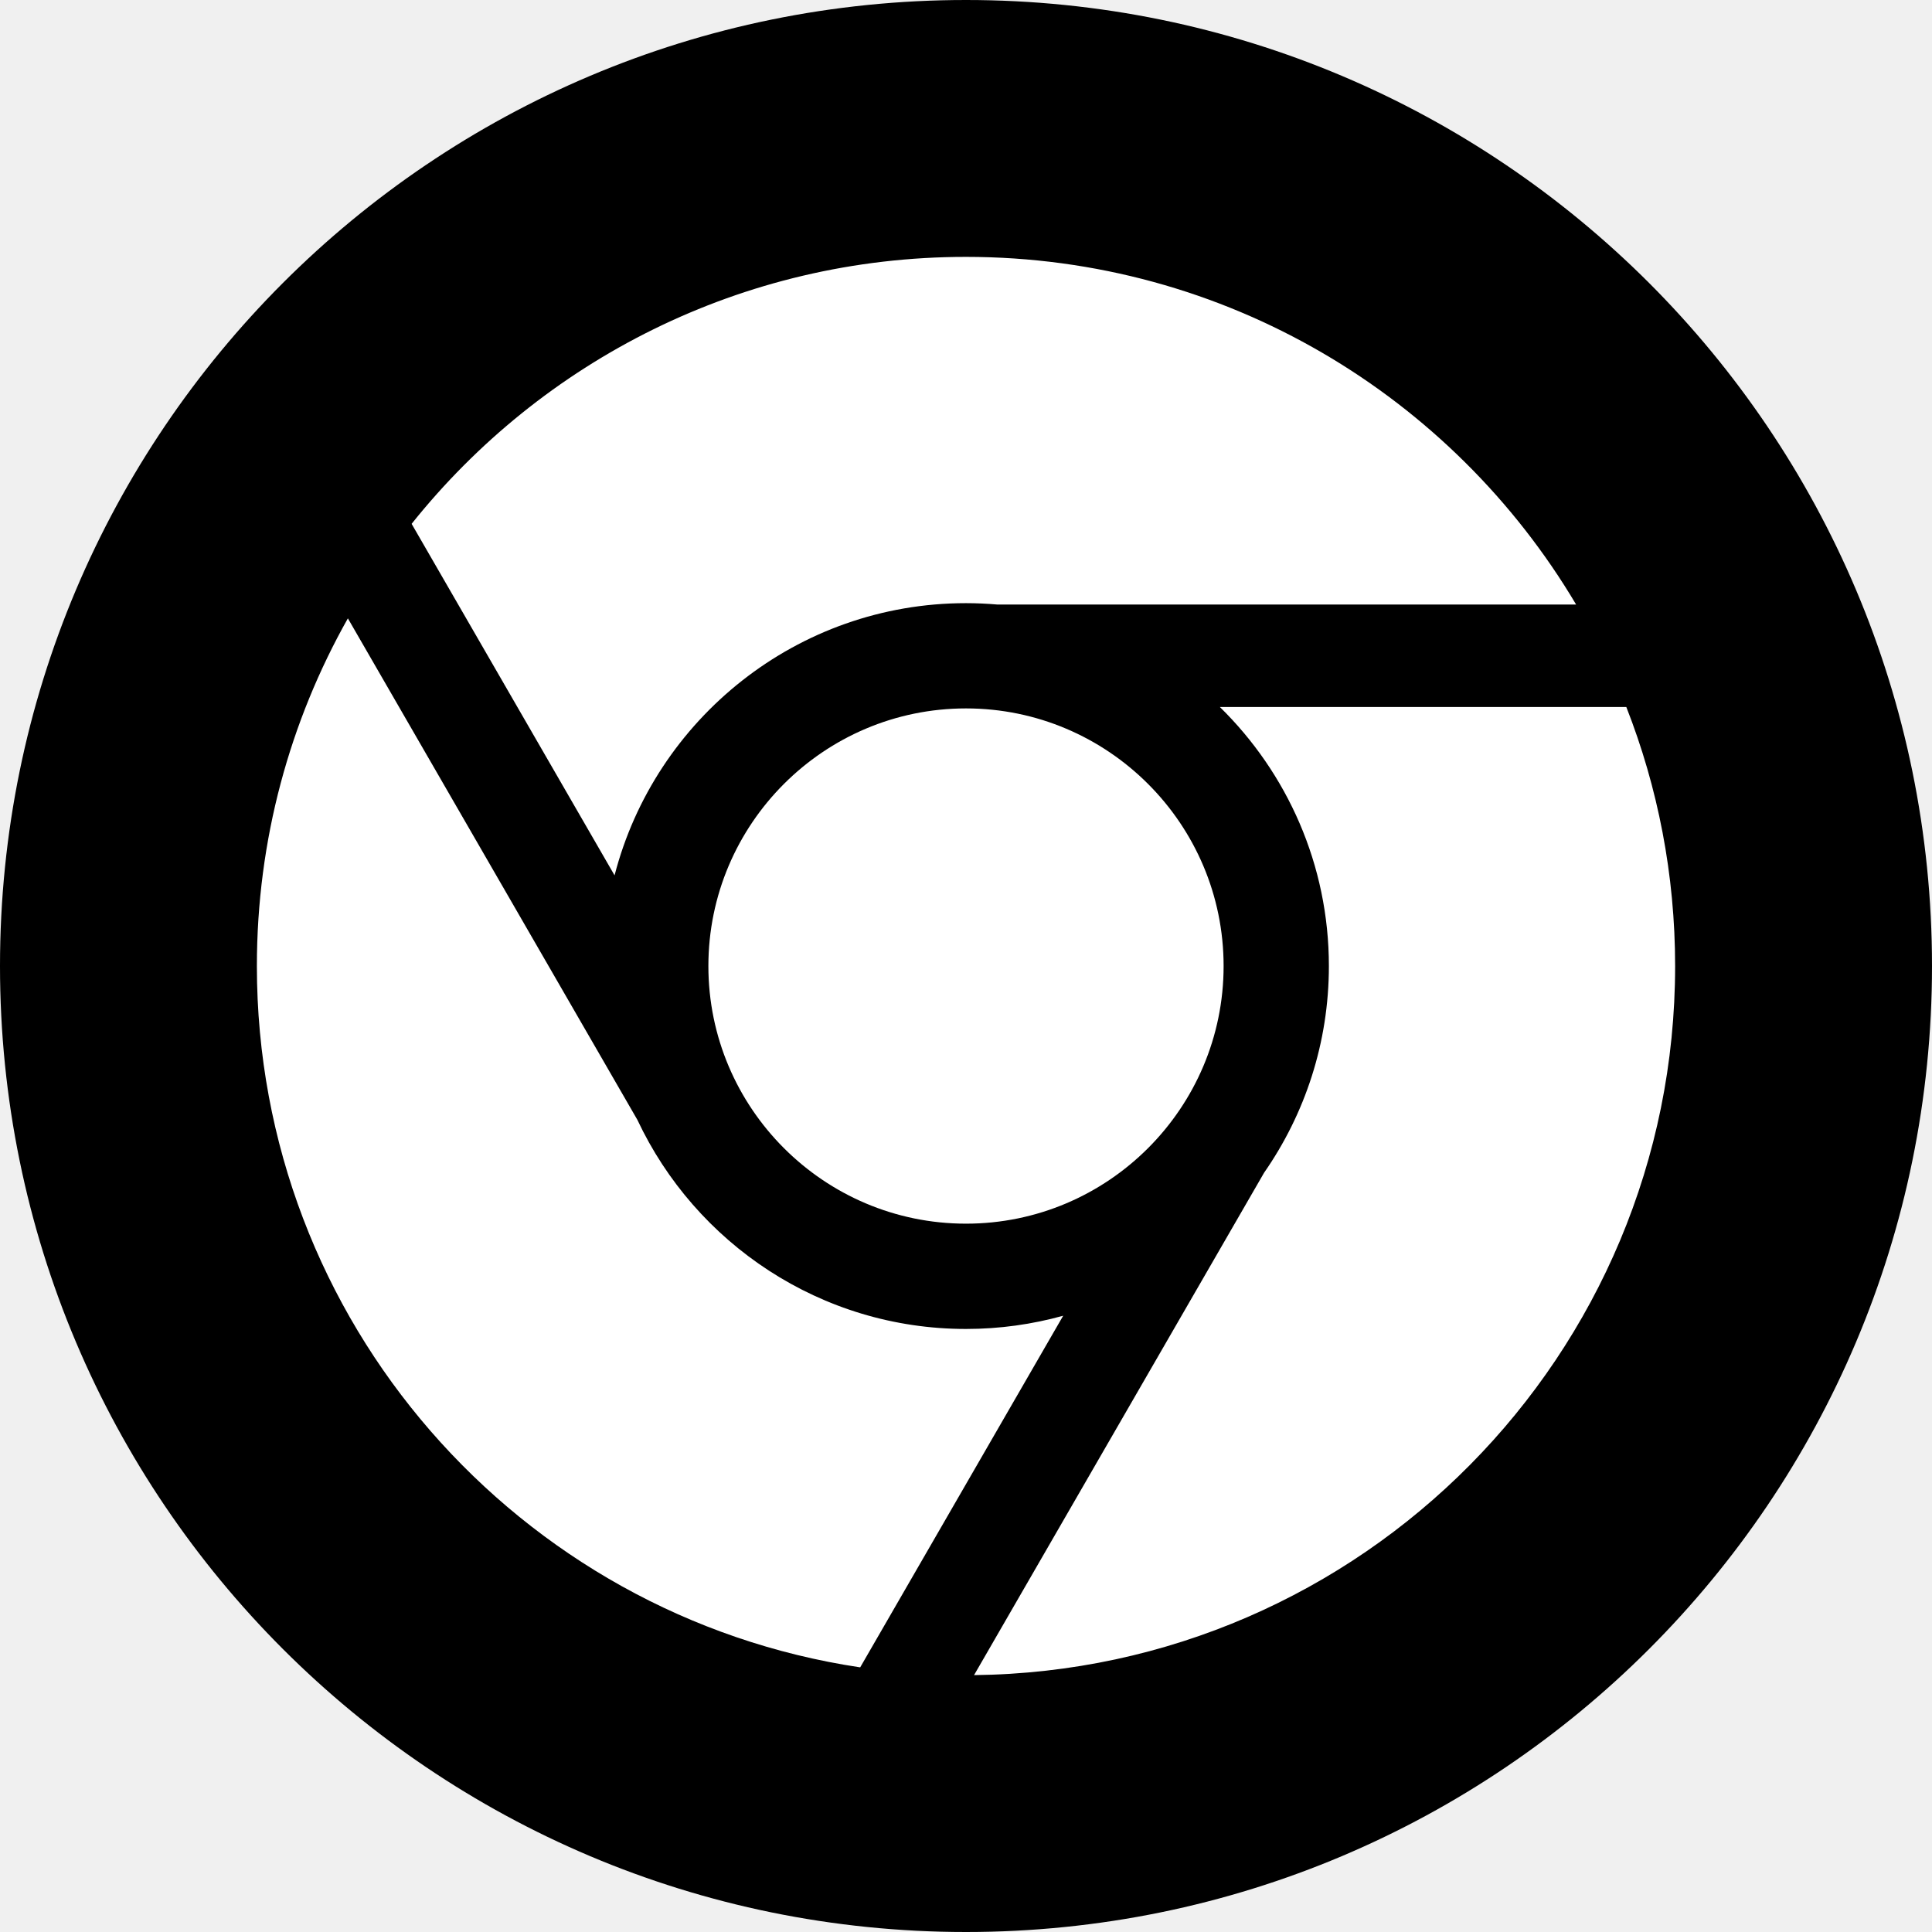
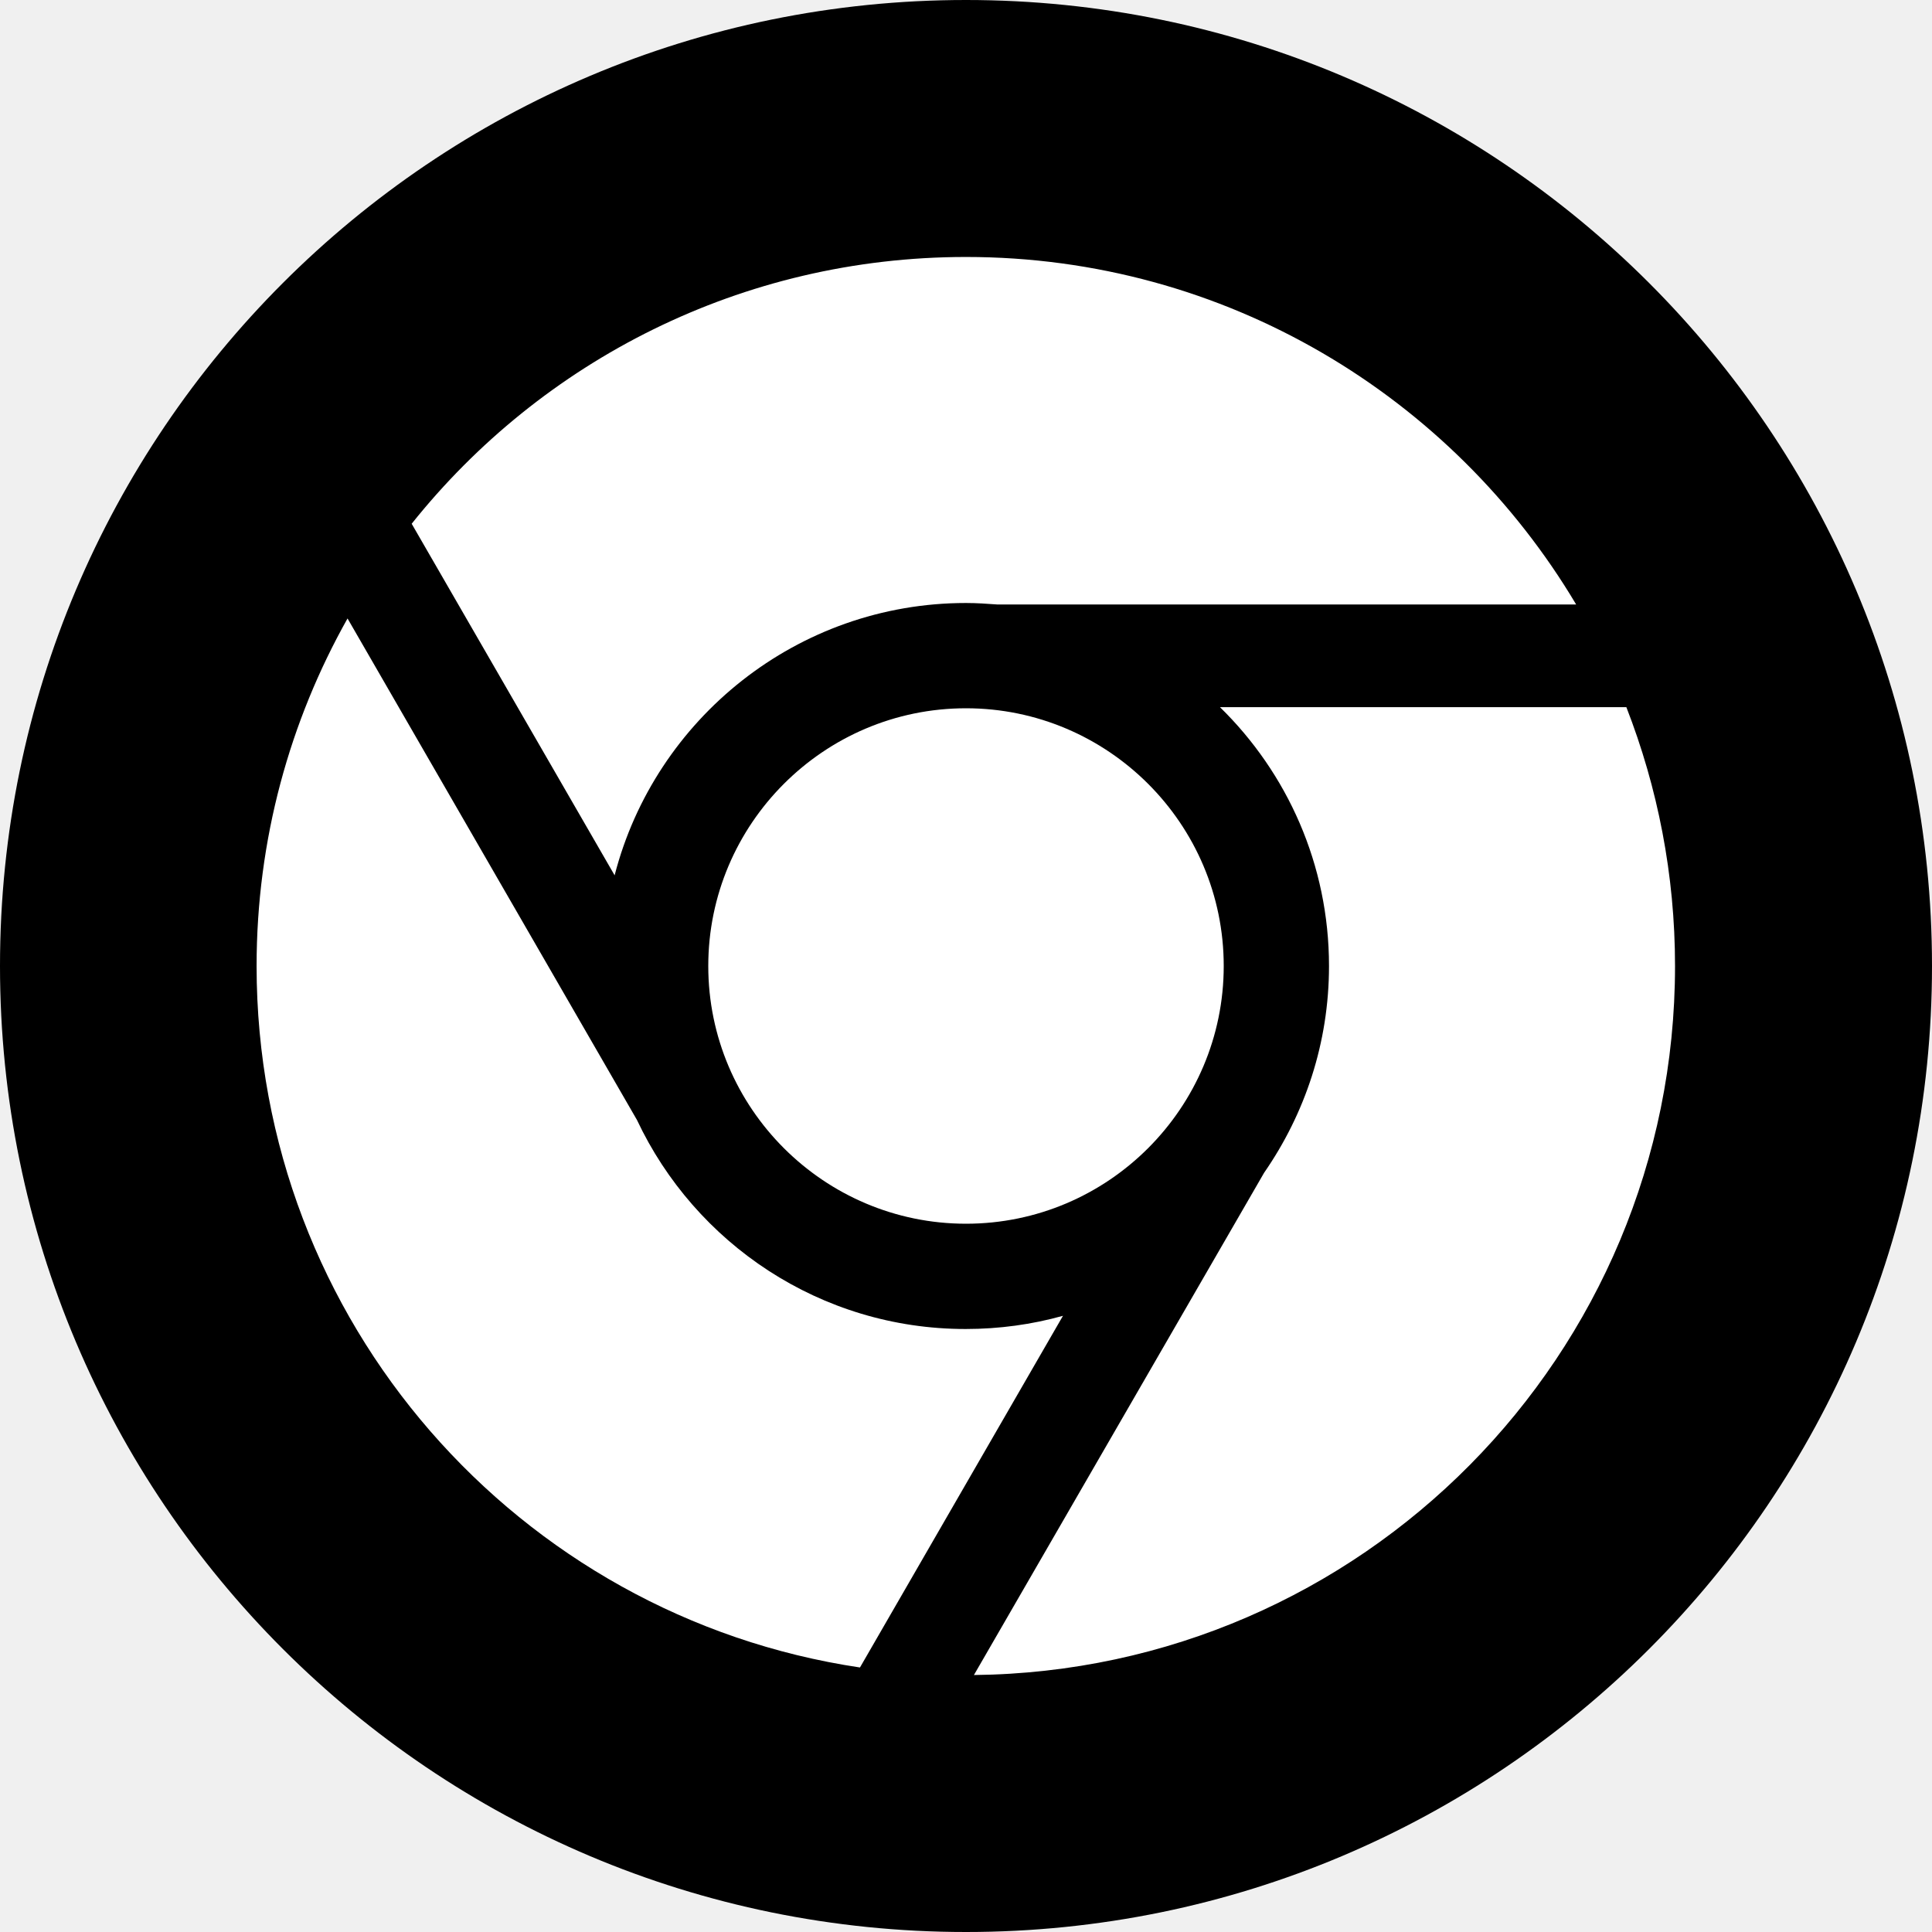
- <svg xmlns="http://www.w3.org/2000/svg" id="chrome-icon" class="custom-icon" version="1.1" viewBox="0 0 512 512" width="512" height="512">
-   <defs id="defs9" />
-   <circle style="opacity:1;fill:#000000;fill-opacity:1.0" class="outer-shape" cx="256" cy="256" id="circle3" r="256" />
-   <path class="inner-shape" style="opacity:1;fill:#ffffff" d="M 162.87,231.985 109.085,138.824 C 143.521,95.707 196.527,68.076 255.994,68.076 c 68.796,0 128.947,36.979 161.695,92.135 l -153.34,0 c -2.755,-0.237 -5.54,-0.368 -8.355,-0.368 -44.734,0 -82.428,30.702 -93.129,72.146 z m 160.41,-44.617 107.712,0 c 8.348,21.263 12.933,44.418 12.933,68.643 0,103.081 -82.988,186.766 -185.791,187.913 l 76.858,-133.128 c 10.821,-15.554 17.176,-34.442 17.176,-54.784 0,-26.86 -11.073,-51.176 -28.884,-68.643 z m -135.551,68.643 c 0,-37.648 30.624,-68.274 68.27,-68.274 37.645,0 68.27,30.627 68.27,68.274 0,37.648 -30.624,68.274 -68.27,68.274 -37.645,0 -68.27,-30.627 -68.27,-68.274 z m 94.031,92.665 -53.799,93.191 C 137.473,428.329 68.076,350.278 68.076,256.015 c 0,-33.483 8.765,-64.914 24.115,-92.143 l 76.723,132.899 c 15.369,32.709 48.624,55.416 87.089,55.416 8.919,0 17.556,-1.225 25.761,-3.507 z" id="path5" />
+ <svg xmlns="http://www.w3.org/2000/svg" width="512" height="512" class="custom-icon">
+   <rect fill="none" height="402" width="582" y="-1" x="-1" />
+   <circle fill="#000000" r="256" cy="256" cx="256" class="outer-shape" />
+   <path fill="#ffffff" d="m162.9 232l-53.8-93.2c34.4-43.1 87.4-70.7 146.9-70.7 68.8 0 128.9 37 161.7 92.1l-153.3 0c-2.8-0.2-5.5-0.4-8.4-0.4 -44.7 0-82.4 30.7-93.1 72.1l0 0zm160.4-44.6l107.7 0c8.3 21.3 12.9 44.4 12.9 68.6 0 103.1-83 186.8-185.8 187.9l76.9-133.1c10.8-15.6 17.2-34.4 17.2-54.8 0-26.9-11.1-51.2-28.9-68.6l0 0zm-135.6 68.6c0-37.6 30.6-68.3 68.3-68.3 37.6 0 68.3 30.6 68.3 68.3 0 37.6-30.6 68.3-68.3 68.3 -37.6 0-68.3-30.6-68.3-68.3zm94 92.7l-53.8 93.2c-90.5-13.5-159.9-91.6-159.9-185.9 0-33.5 8.8-64.9 24.1-92.1l76.7 132.9c15.4 32.7 48.6 55.4 87.1 55.4 8.9 0 17.6-1.2 25.8-3.5l0 0z" class="inner-shape" />
</svg>
